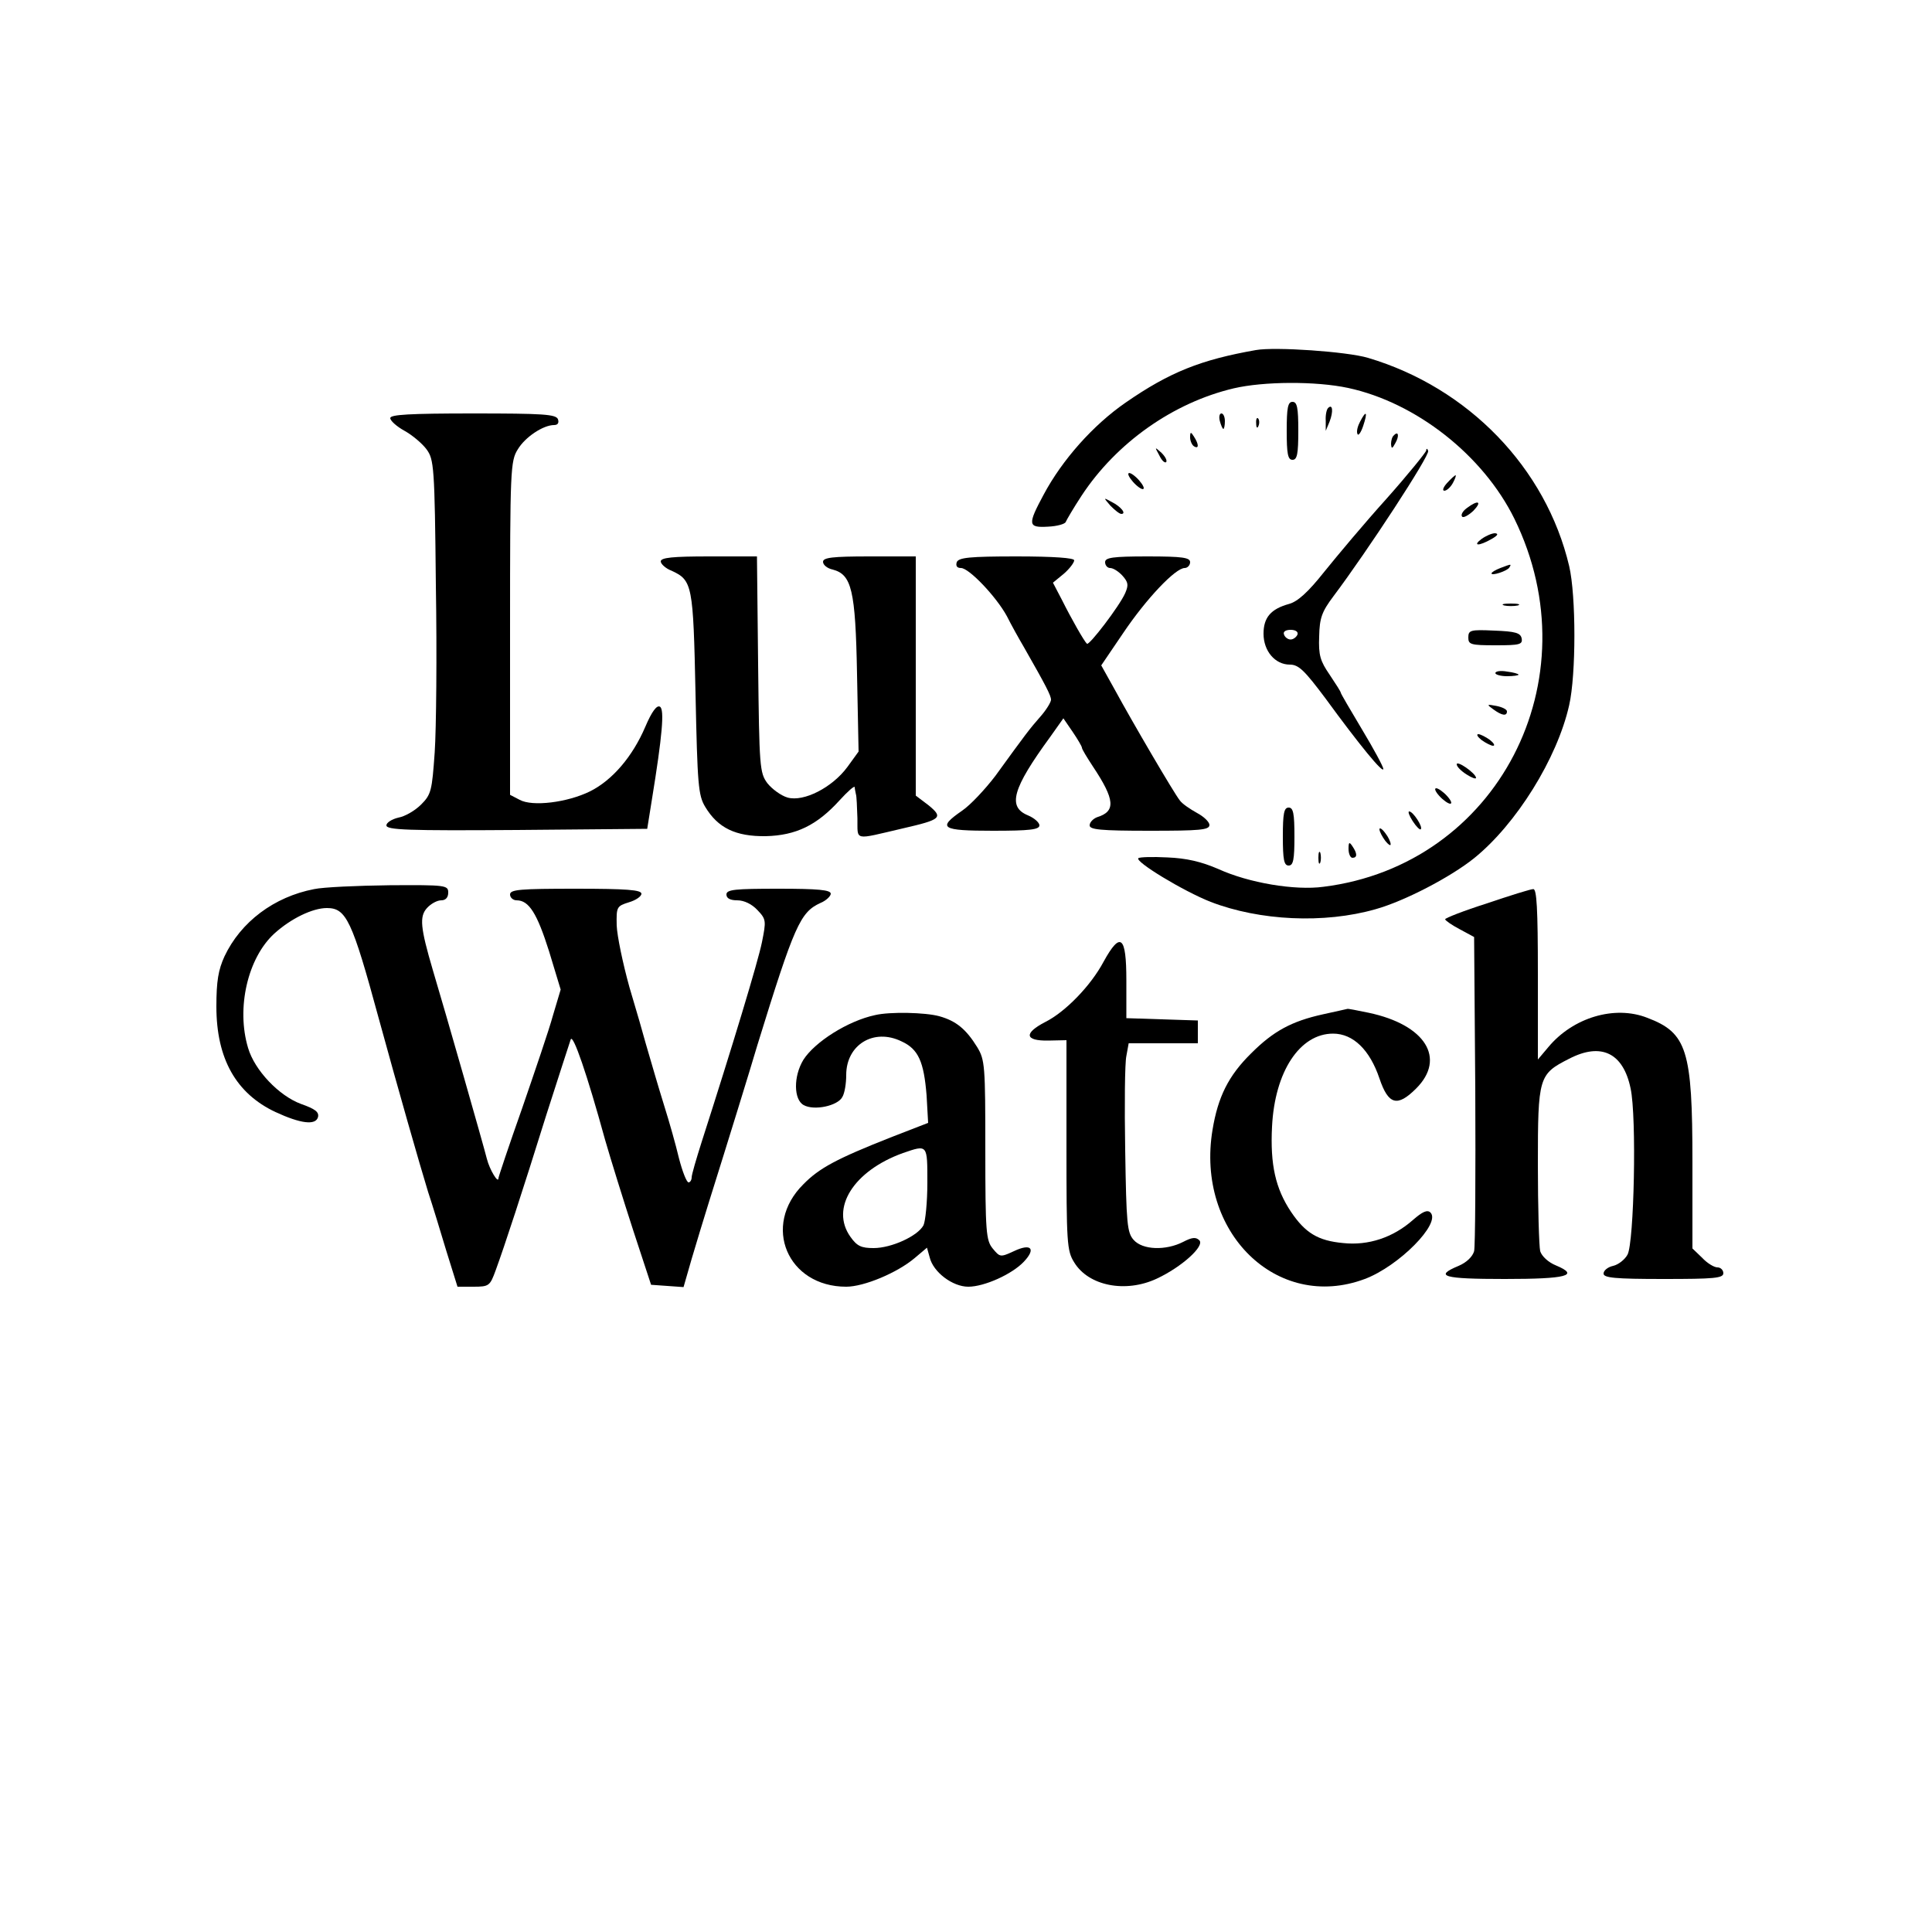
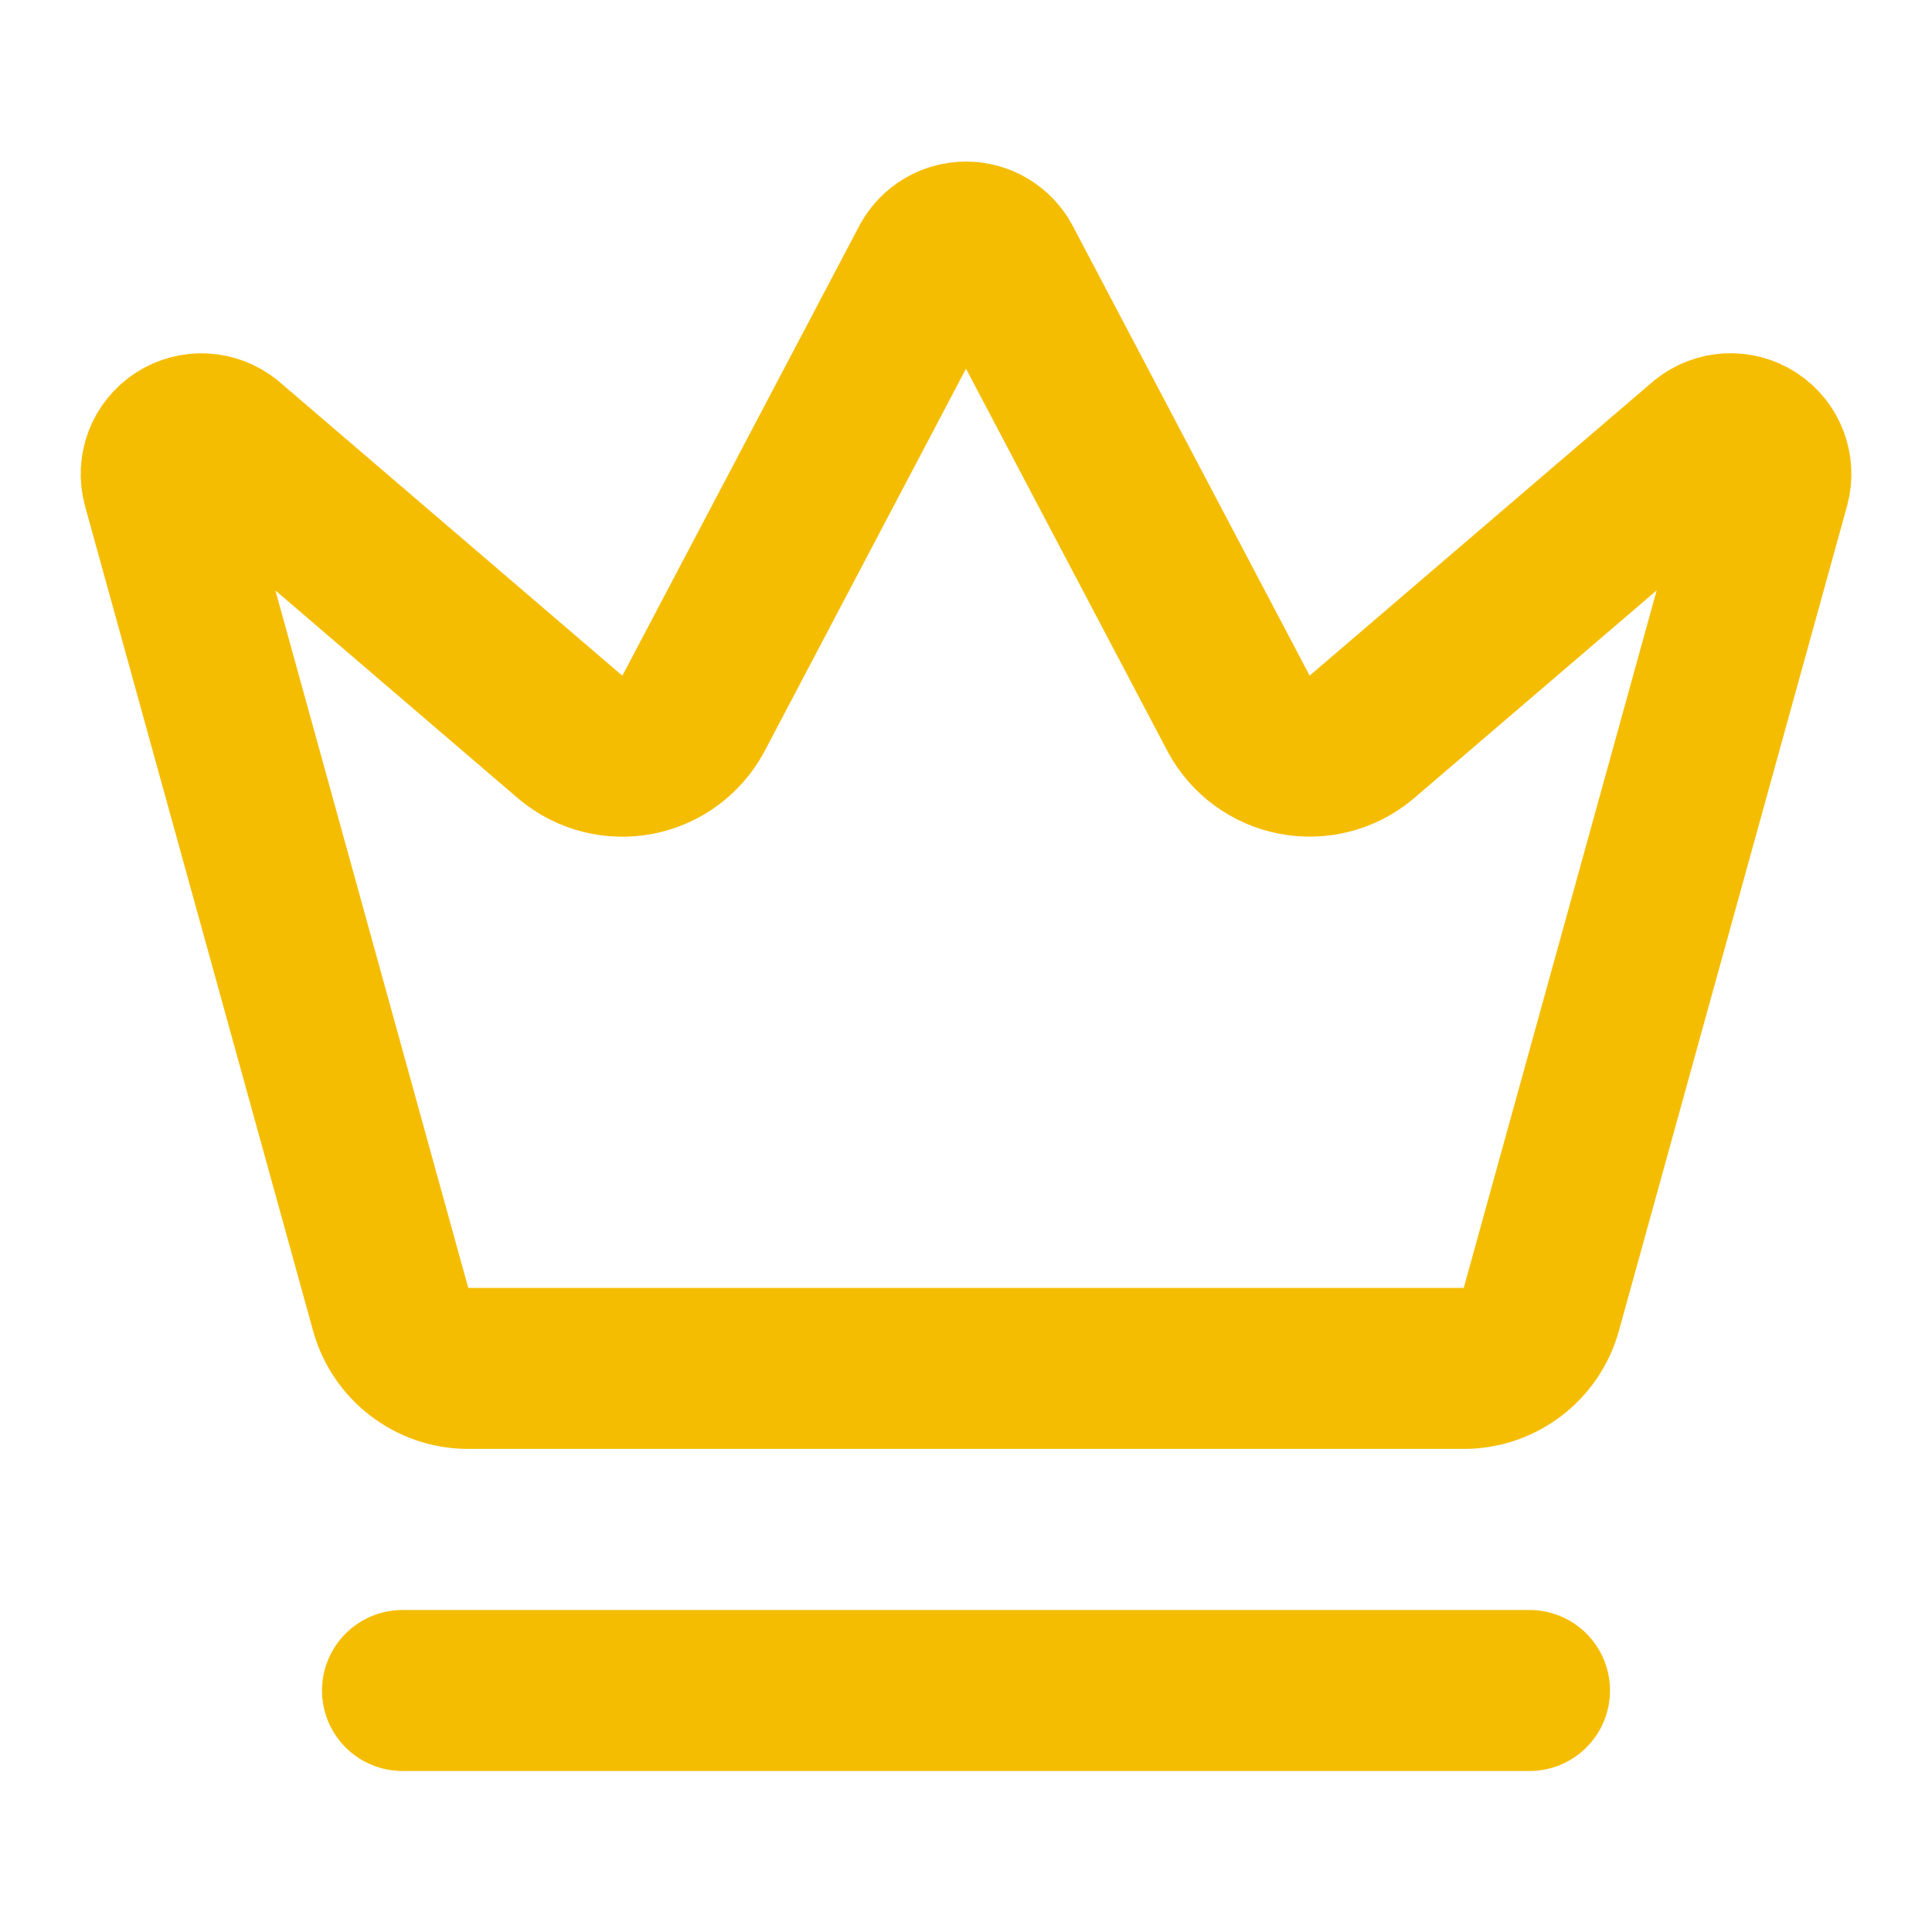
- <svg xmlns="http://www.w3.org/2000/svg" version="1.0" width="500pt" height="500pt" viewBox="0 0 500 500" preserveAspectRatio="xMidYMid meet">
-   <g transform="translate(0,500) scale(0.1,-0.1)" fill="#000000" stroke="none">
-     <path d="M3250 4094 c-142 -25 -223 -57 -337 -136 -84 -58 -164 -148 -212 -238 -42 -78 -41 -86 11 -83 24 1 44 7 46 12 2 5 20 36 41 68 90 137 237 241 394 278 77 18 212 19 296 1 176 -38 349 -174 430 -338 205 -418 -44 -897 -494 -953 -74 -10 -193 10 -272 46 -44 19 -82 28 -132 30 -38 2 -72 1 -75 -2 -9 -9 116 -85 187 -113 127 -49 294 -57 427 -19 75 21 194 83 255 132 109 88 215 258 246 396 18 79 18 283 0 360 -60 254 -261 462 -521 539 -54 16 -240 29 -290 20z" />
-     <path d="M3330 3885 c0 -60 3 -75 15 -75 12 0 15 15 15 75 0 60 -3 75 -15 75 -12 0 -15 -15 -15 -75z" />
-     <path d="M3437 3944 c-4 -4 -7 -19 -6 -33 l0 -26 10 24 c10 26 8 47 -4 35z" />
-     <path d="M1010 3918 c0 -7 17 -22 37 -33 20 -11 46 -33 57 -48 19 -26 21 -44 24 -352 3 -179 1 -373 -3 -432 -7 -99 -9 -109 -35 -135 -16 -16 -42 -31 -59 -34 -17 -4 -31 -13 -31 -20 0 -12 55 -14 338 -12 l337 3 12 75 c27 166 33 234 21 241 -8 5 -21 -12 -38 -52 -33 -77 -85 -138 -143 -167 -59 -29 -149 -40 -182 -22 l-25 13 0 431 c0 410 1 433 20 463 19 32 66 63 94 63 10 0 13 6 10 15 -5 13 -39 15 -220 15 -165 0 -214 -3 -214 -12z" />
-     <path d="M3157 3910 c3 -11 7 -20 9 -20 2 0 4 9 4 20 0 11 -4 20 -9 20 -5 0 -7 -9 -4 -20z" />
-     <path d="M3520 3909 c-6 -11 -10 -25 -7 -32 2 -6 9 3 15 21 12 36 8 42 -8 11z" />
-     <path d="M3251 3904 c0 -11 3 -14 6 -6 3 7 2 16 -1 19 -3 4 -6 -2 -5 -13z" />
-     <path d="M3080 3868 c0 -9 5 -20 10 -23 13 -8 13 5 0 25 -8 13 -10 13 -10 -2z" />
-     <path d="M3607 3873 c-4 -3 -7 -13 -7 -22 1 -13 3 -13 11 2 11 19 8 33 -4 20z" />
-     <path d="M3000 3822 c6 -13 14 -21 18 -18 3 4 -2 14 -12 24 -18 16 -18 16 -6 -6z" />
-     <path d="M3691 3834 c-1 -5 -47 -62 -103 -125 -56 -62 -128 -148 -161 -189 -42 -53 -69 -77 -91 -83 -47 -13 -66 -35 -66 -77 0 -45 30 -80 68 -80 23 0 38 -15 92 -87 89 -122 150 -196 150 -183 0 6 -25 52 -55 102 -30 50 -55 93 -55 95 0 3 -13 23 -29 47 -24 35 -29 50 -27 99 1 48 7 64 37 104 88 117 250 365 245 376 -2 7 -5 7 -5 1z m-333 -476 c-3 -7 -11 -13 -18 -13 -7 0 -15 6 -17 13 -3 7 4 12 17 12 13 0 20 -5 18 -12z" />
-     <path d="M2920 3773 c0 -5 9 -18 20 -28 11 -10 20 -14 20 -8 0 5 -9 18 -20 28 -11 10 -20 14 -20 8z" />
-     <path d="M3745 3750 c-10 -11 -13 -20 -7 -20 6 0 16 9 22 20 6 11 9 20 7 20 -2 0 -12 -9 -22 -20z" />
-     <path d="M2874 3691 c11 -11 23 -21 28 -21 14 0 -1 19 -25 31 -22 12 -22 12 -3 -10z" />
-     <path d="M3796 3685 c-11 -8 -16 -18 -12 -22 3 -4 16 3 29 15 24 25 12 29 -17 7z" />
-     <path d="M3834 3605 c-24 -18 -7 -19 26 0 16 9 19 14 9 15 -8 0 -24 -7 -35 -15z" />
-     <path d="M1710 3547 c0 -6 12 -18 28 -24 54 -25 56 -36 62 -318 5 -236 7 -263 25 -293 33 -55 79 -77 157 -76 78 2 132 28 191 93 21 23 38 38 39 34 0 -5 2 -12 3 -18 2 -5 3 -34 4 -63 1 -59 -12 -56 117 -26 100 23 106 28 67 60 l-33 25 0 310 0 309 -120 0 c-96 0 -120 -3 -120 -14 0 -8 11 -17 25 -20 49 -13 59 -52 63 -271 l4 -200 -29 -40 c-39 -53 -113 -91 -155 -79 -17 5 -40 22 -52 37 -20 27 -21 42 -24 308 l-3 279 -124 0 c-94 0 -125 -3 -125 -13z" />
-     <path d="M2476 3545 c-3 -10 1 -15 11 -15 21 0 92 -75 119 -125 11 -22 31 -58 44 -80 57 -100 70 -125 70 -136 0 -6 -12 -26 -27 -43 -29 -33 -38 -45 -117 -154 -26 -34 -64 -75 -86 -90 -65 -45 -55 -52 80 -52 95 0 120 3 120 14 0 7 -13 19 -30 26 -53 22 -40 69 58 203 l34 48 24 -35 c13 -19 24 -38 24 -41 0 -4 13 -25 28 -48 58 -87 60 -117 11 -132 -10 -4 -19 -13 -19 -21 0 -11 27 -14 155 -14 130 0 155 2 155 15 0 8 -15 22 -32 31 -18 10 -39 24 -45 33 -15 19 -120 198 -169 288 l-34 61 57 84 c60 89 135 168 159 168 7 0 14 7 14 15 0 12 -19 15 -110 15 -91 0 -110 -3 -110 -15 0 -8 6 -15 13 -15 8 0 22 -9 32 -20 15 -17 16 -24 7 -45 -15 -34 -94 -137 -99 -131 -7 6 -40 64 -65 114 l-23 44 28 23 c15 13 27 29 27 35 0 6 -52 10 -149 10 -123 0 -150 -3 -155 -15z" />
-     <path d="M3883 3530 c-13 -5 -23 -11 -23 -14 0 -7 40 6 46 15 6 10 6 10 -23 -1z" />
-     <path d="M3893 3433 c9 -2 25 -2 35 0 9 3 1 5 -18 5 -19 0 -27 -2 -17 -5z" />
-     <path d="M3800 3350 c0 -18 6 -20 71 -20 62 0 70 2 67 18 -3 14 -16 18 -71 20 -62 3 -67 1 -67 -18z" />
-     <path d="M3870 3258 c0 -4 14 -8 30 -8 17 0 30 2 30 4 0 2 -13 6 -30 8 -16 3 -30 1 -30 -4z" />
-     <path d="M3865 3164 c22 -16 35 -18 35 -5 0 5 -12 11 -27 14 -26 5 -26 4 -8 -9z" />
-     <path d="M3834 3085 c11 -8 25 -15 30 -15 6 0 2 7 -8 15 -11 8 -25 15 -30 15 -6 0 -2 -7 8 -15z" />
-     <path d="M3770 3022 c0 -6 11 -17 25 -26 14 -9 25 -13 25 -9 -1 12 -50 46 -50 35z" />
-     <path d="M3725 2940 c10 -11 23 -20 28 -20 6 0 2 9 -8 20 -10 11 -23 20 -28 20 -6 0 -2 -9 8 -20z" />
-     <path d="M3320 2835 c0 -60 3 -75 15 -75 12 0 15 15 15 75 0 60 -3 75 -15 75 -12 0 -15 -15 -15 -75z" />
-     <path d="M3656 2875 c9 -14 19 -24 21 -21 6 6 -20 46 -30 46 -4 0 0 -11 9 -25z" />
-     <path d="M3570 2854 c0 -6 7 -19 15 -30 8 -10 14 -14 14 -9 0 6 -6 19 -14 29 -8 11 -15 15 -15 10z" />
-     <path d="M3490 2803 c0 -13 5 -23 10 -23 13 0 13 11 0 30 -8 12 -10 11 -10 -7z" />
-     <path d="M3412 2780 c0 -14 2 -19 5 -12 2 6 2 18 0 25 -3 6 -5 1 -5 -13z" />
-     <path d="M813 2699 c-104 -20 -190 -85 -232 -174 -16 -35 -21 -64 -21 -130 0 -135 51 -225 153 -273 65 -30 104 -35 110 -13 3 13 -7 21 -44 34 -57 21 -120 87 -137 145 -31 103 -1 233 68 296 43 39 99 66 136 66 50 0 65 -31 134 -285 49 -179 107 -382 128 -450 11 -33 32 -102 47 -152 l29 -93 41 0 c41 0 43 2 58 43 23 63 68 200 131 402 32 99 60 187 63 195 6 15 42 -89 89 -260 15 -52 48 -158 73 -235 l46 -140 42 -3 42 -3 21 73 c12 40 32 107 45 148 49 156 108 347 125 405 96 311 111 344 163 368 15 6 27 18 27 24 0 10 -33 13 -135 13 -113 0 -135 -2 -135 -15 0 -10 10 -15 28 -15 18 0 38 -10 52 -25 23 -24 23 -28 12 -83 -10 -50 -77 -271 -156 -517 -14 -44 -26 -85 -26 -92 0 -7 -4 -13 -8 -13 -5 0 -16 28 -25 63 -8 34 -25 94 -37 132 -21 68 -27 90 -49 165 -5 19 -24 85 -42 145 -17 61 -32 133 -33 160 -1 48 0 50 32 60 17 5 32 15 32 22 0 10 -38 13 -170 13 -144 0 -170 -2 -170 -15 0 -8 8 -15 17 -15 32 0 53 -34 84 -132 l30 -99 -20 -67 c-10 -37 -47 -145 -80 -241 -34 -96 -61 -177 -61 -180 0 -16 -23 22 -30 50 -9 36 -107 379 -140 489 -32 109 -35 138 -15 160 10 11 26 20 37 20 11 0 18 7 18 20 0 19 -6 20 -152 19 -84 -1 -172 -5 -195 -10z" />
-     <path d="M3848 2662 c-60 -19 -108 -38 -108 -41 0 -3 17 -15 38 -26 l37 -20 3 -395 c1 -217 0 -405 -3 -418 -4 -14 -19 -29 -40 -38 -65 -27 -40 -34 119 -34 161 0 195 9 133 35 -20 8 -37 24 -41 37 -3 13 -6 114 -6 224 0 227 2 234 81 274 83 43 140 15 159 -77 16 -74 9 -399 -8 -430 -7 -13 -24 -26 -37 -29 -14 -3 -25 -12 -25 -20 0 -11 29 -14 155 -14 131 0 155 2 155 15 0 8 -7 15 -15 15 -9 0 -27 11 -40 25 l-25 24 0 224 c0 290 -14 334 -117 373 -84 33 -192 1 -256 -76 l-27 -32 0 221 c0 171 -3 221 -12 220 -7 0 -61 -17 -120 -37z" />
-     <path d="M2856 2511 c-33 -62 -99 -130 -151 -156 -56 -29 -53 -49 8 -48 l47 1 0 -272 c0 -252 1 -273 20 -303 37 -61 133 -80 214 -42 64 30 124 84 110 99 -9 9 -19 8 -42 -4 -45 -23 -105 -21 -128 5 -17 19 -19 41 -22 232 -2 116 -1 226 3 244 l6 33 89 0 90 0 0 30 0 29 -92 3 -93 3 0 98 c0 115 -15 128 -59 48z" />
-     <path d="M3424 2375 c-82 -18 -129 -44 -186 -101 -59 -58 -86 -113 -100 -198 -44 -265 167 -471 394 -386 88 33 198 144 170 172 -8 8 -21 2 -45 -19 -52 -46 -116 -67 -181 -60 -65 6 -98 26 -135 81 -40 60 -54 122 -49 220 7 143 72 241 158 241 52 0 95 -42 120 -116 23 -68 46 -75 95 -26 78 78 24 165 -123 196 -29 6 -54 11 -55 10 -1 0 -30 -7 -63 -14z" />
-     <path d="M2265 2373 c-71 -15 -157 -70 -186 -116 -26 -43 -25 -103 1 -117 27 -15 88 -2 100 21 6 10 10 35 10 57 0 78 71 122 143 87 44 -20 58 -53 65 -140 l4 -71 -98 -38 c-139 -55 -184 -79 -225 -121 -108 -107 -41 -265 111 -265 46 0 132 36 177 74 l32 27 7 -25 c9 -38 59 -76 100 -76 41 0 113 32 144 65 32 34 18 48 -26 27 -35 -16 -36 -16 -55 7 -17 21 -19 42 -19 255 0 218 -1 233 -21 266 -29 47 -55 68 -98 80 -36 10 -128 12 -166 3z m135 -434 c0 -50 -5 -99 -10 -110 -15 -28 -83 -59 -129 -59 -32 0 -43 5 -60 29 -53 74 8 171 136 217 64 22 63 23 63 -77z" />
-   </g>
+ <svg xmlns="http://www.w3.org/2000/svg" width="44" height="44" viewBox="0 0 24 24" fill="none" stroke="#f5bd02" stroke-width="2" stroke-linecap="round" stroke-linejoin="round" class="lucide lucide-crown-icon lucide-crown">
+   <path d="M11.562 3.266a.5.5 0 0 1 .876 0L15.39 8.87a1 1 0 0 0 1.516.294L21.183 5.5a.5.5 0 0 1 .798.519l-2.834 10.246a1 1 0 0 1-.956.734H5.81a1 1 0 0 1-.957-.734L2.02 6.02a.5.5 0 0 1 .798-.519l4.276 3.664a1 1 0 0 0 1.516-.294z" />
+   <path d="M5 21h14" />
</svg>
